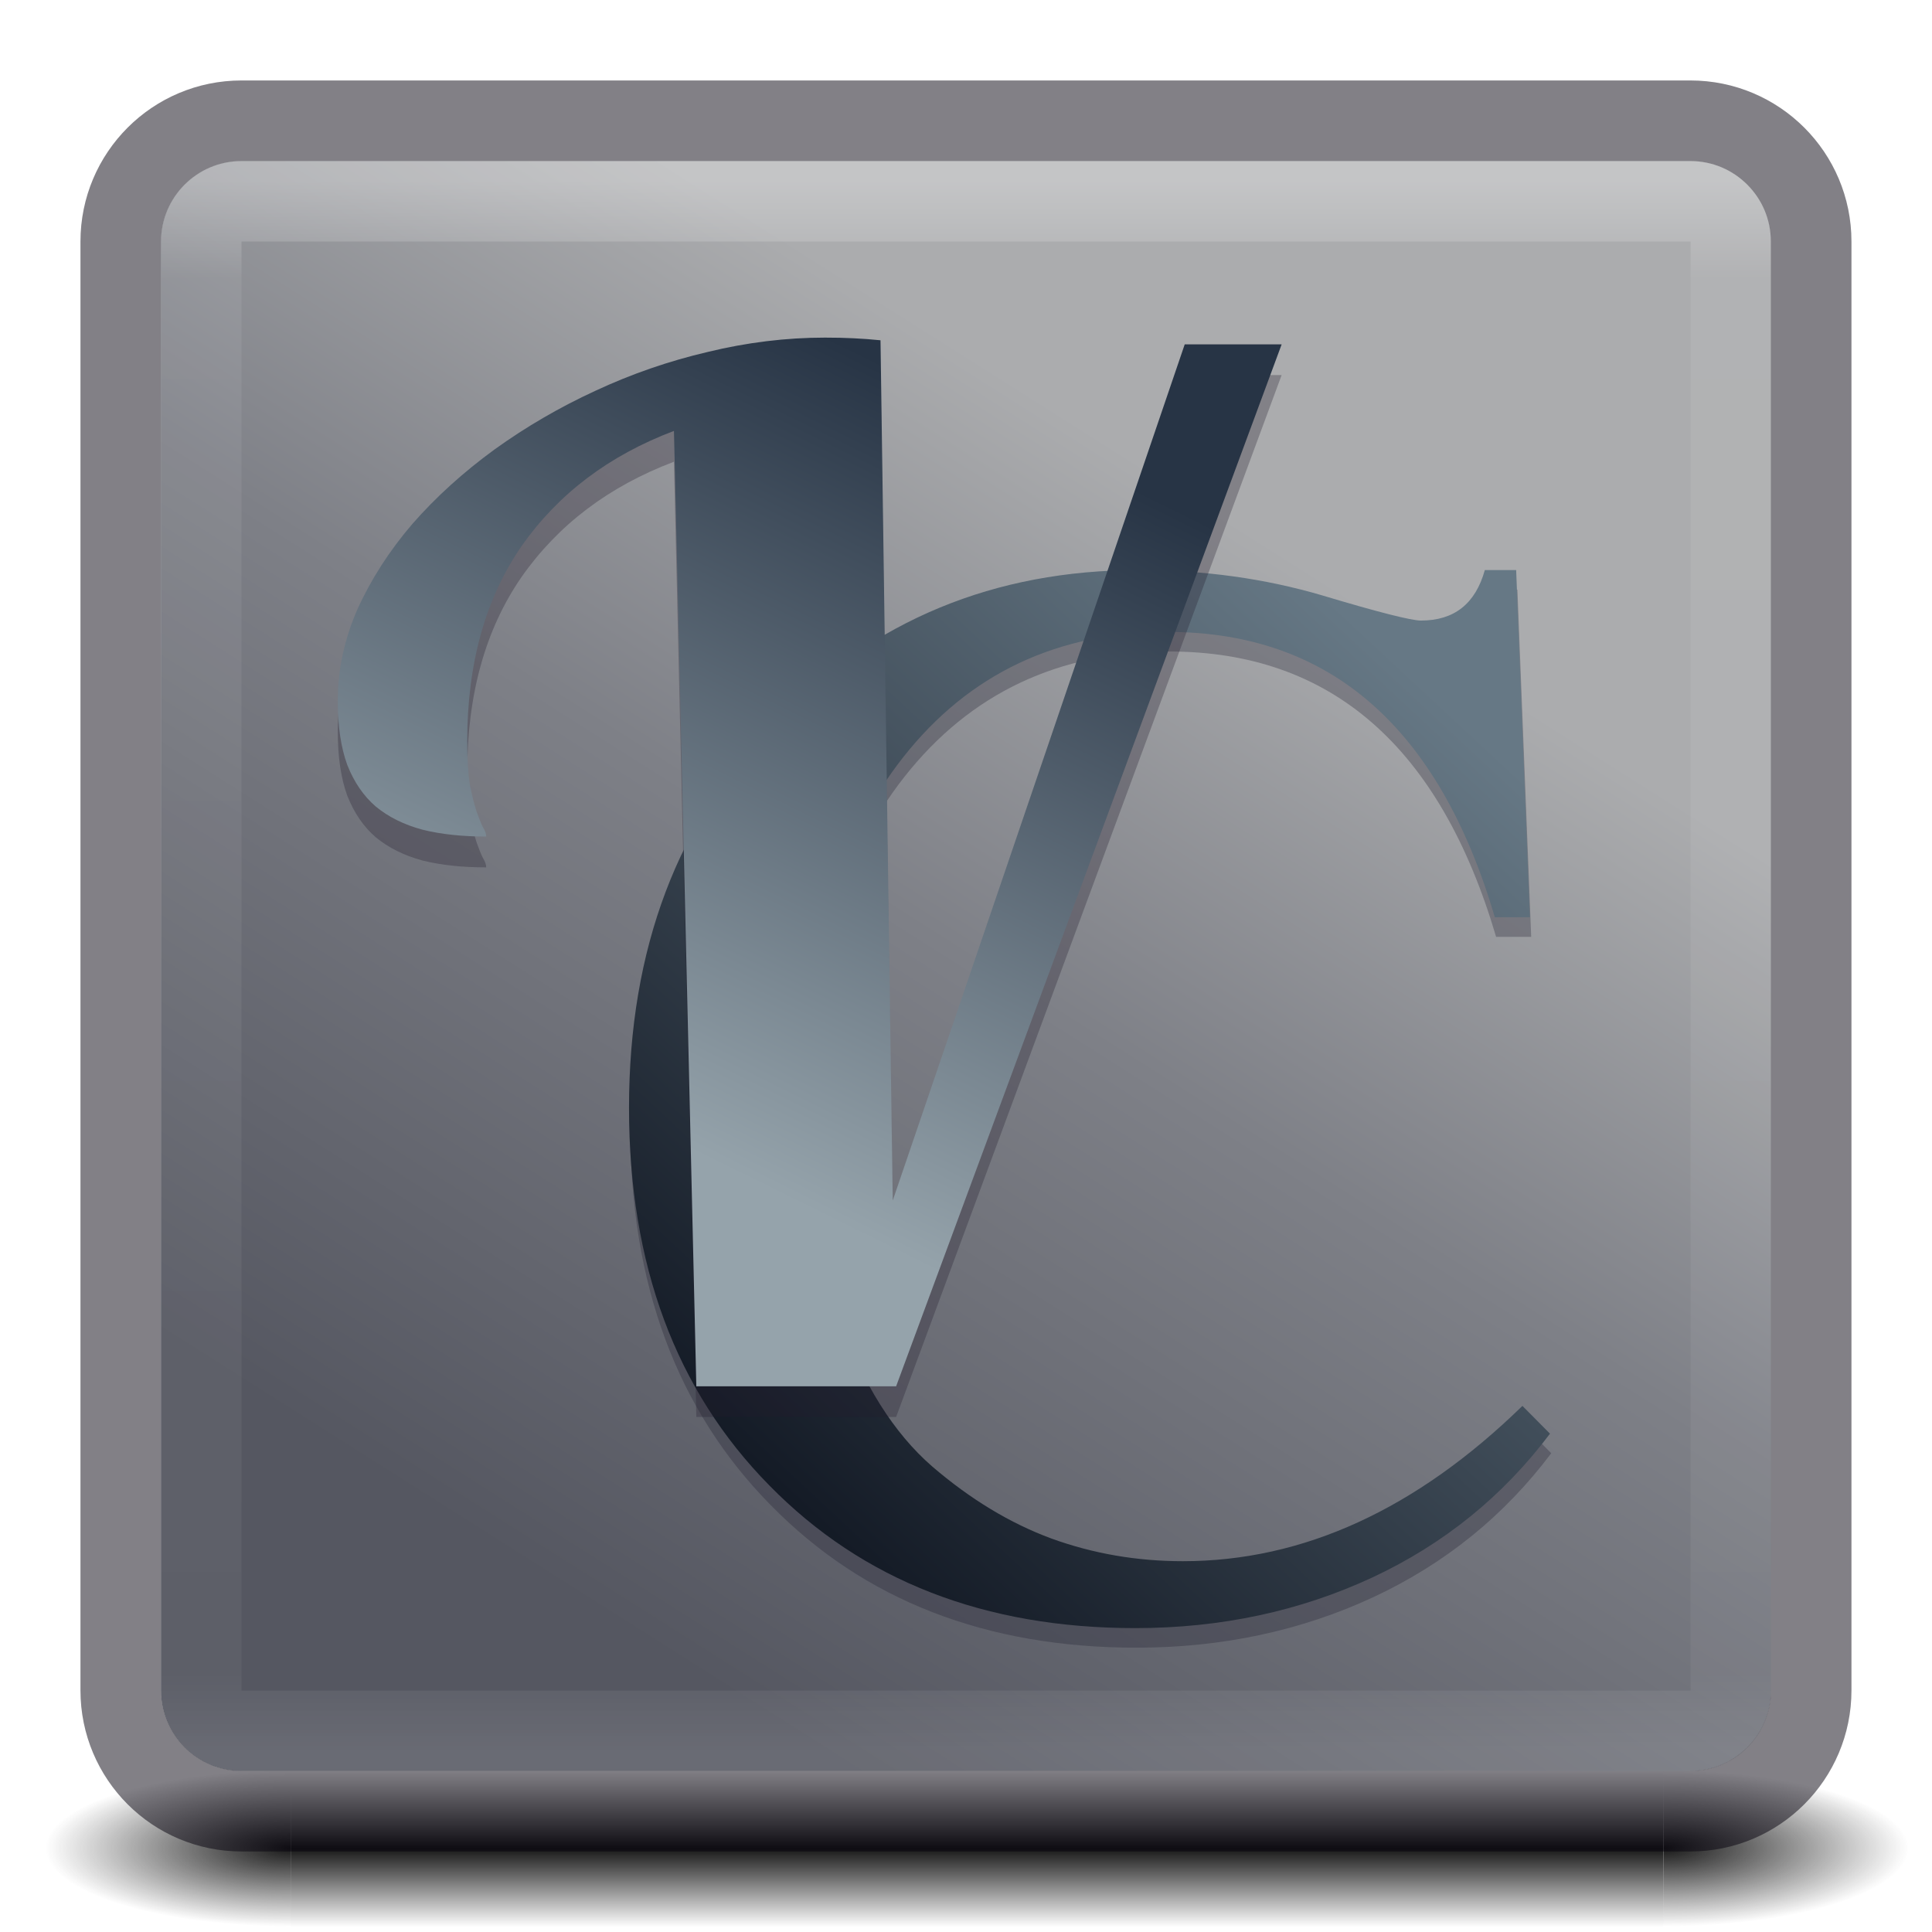
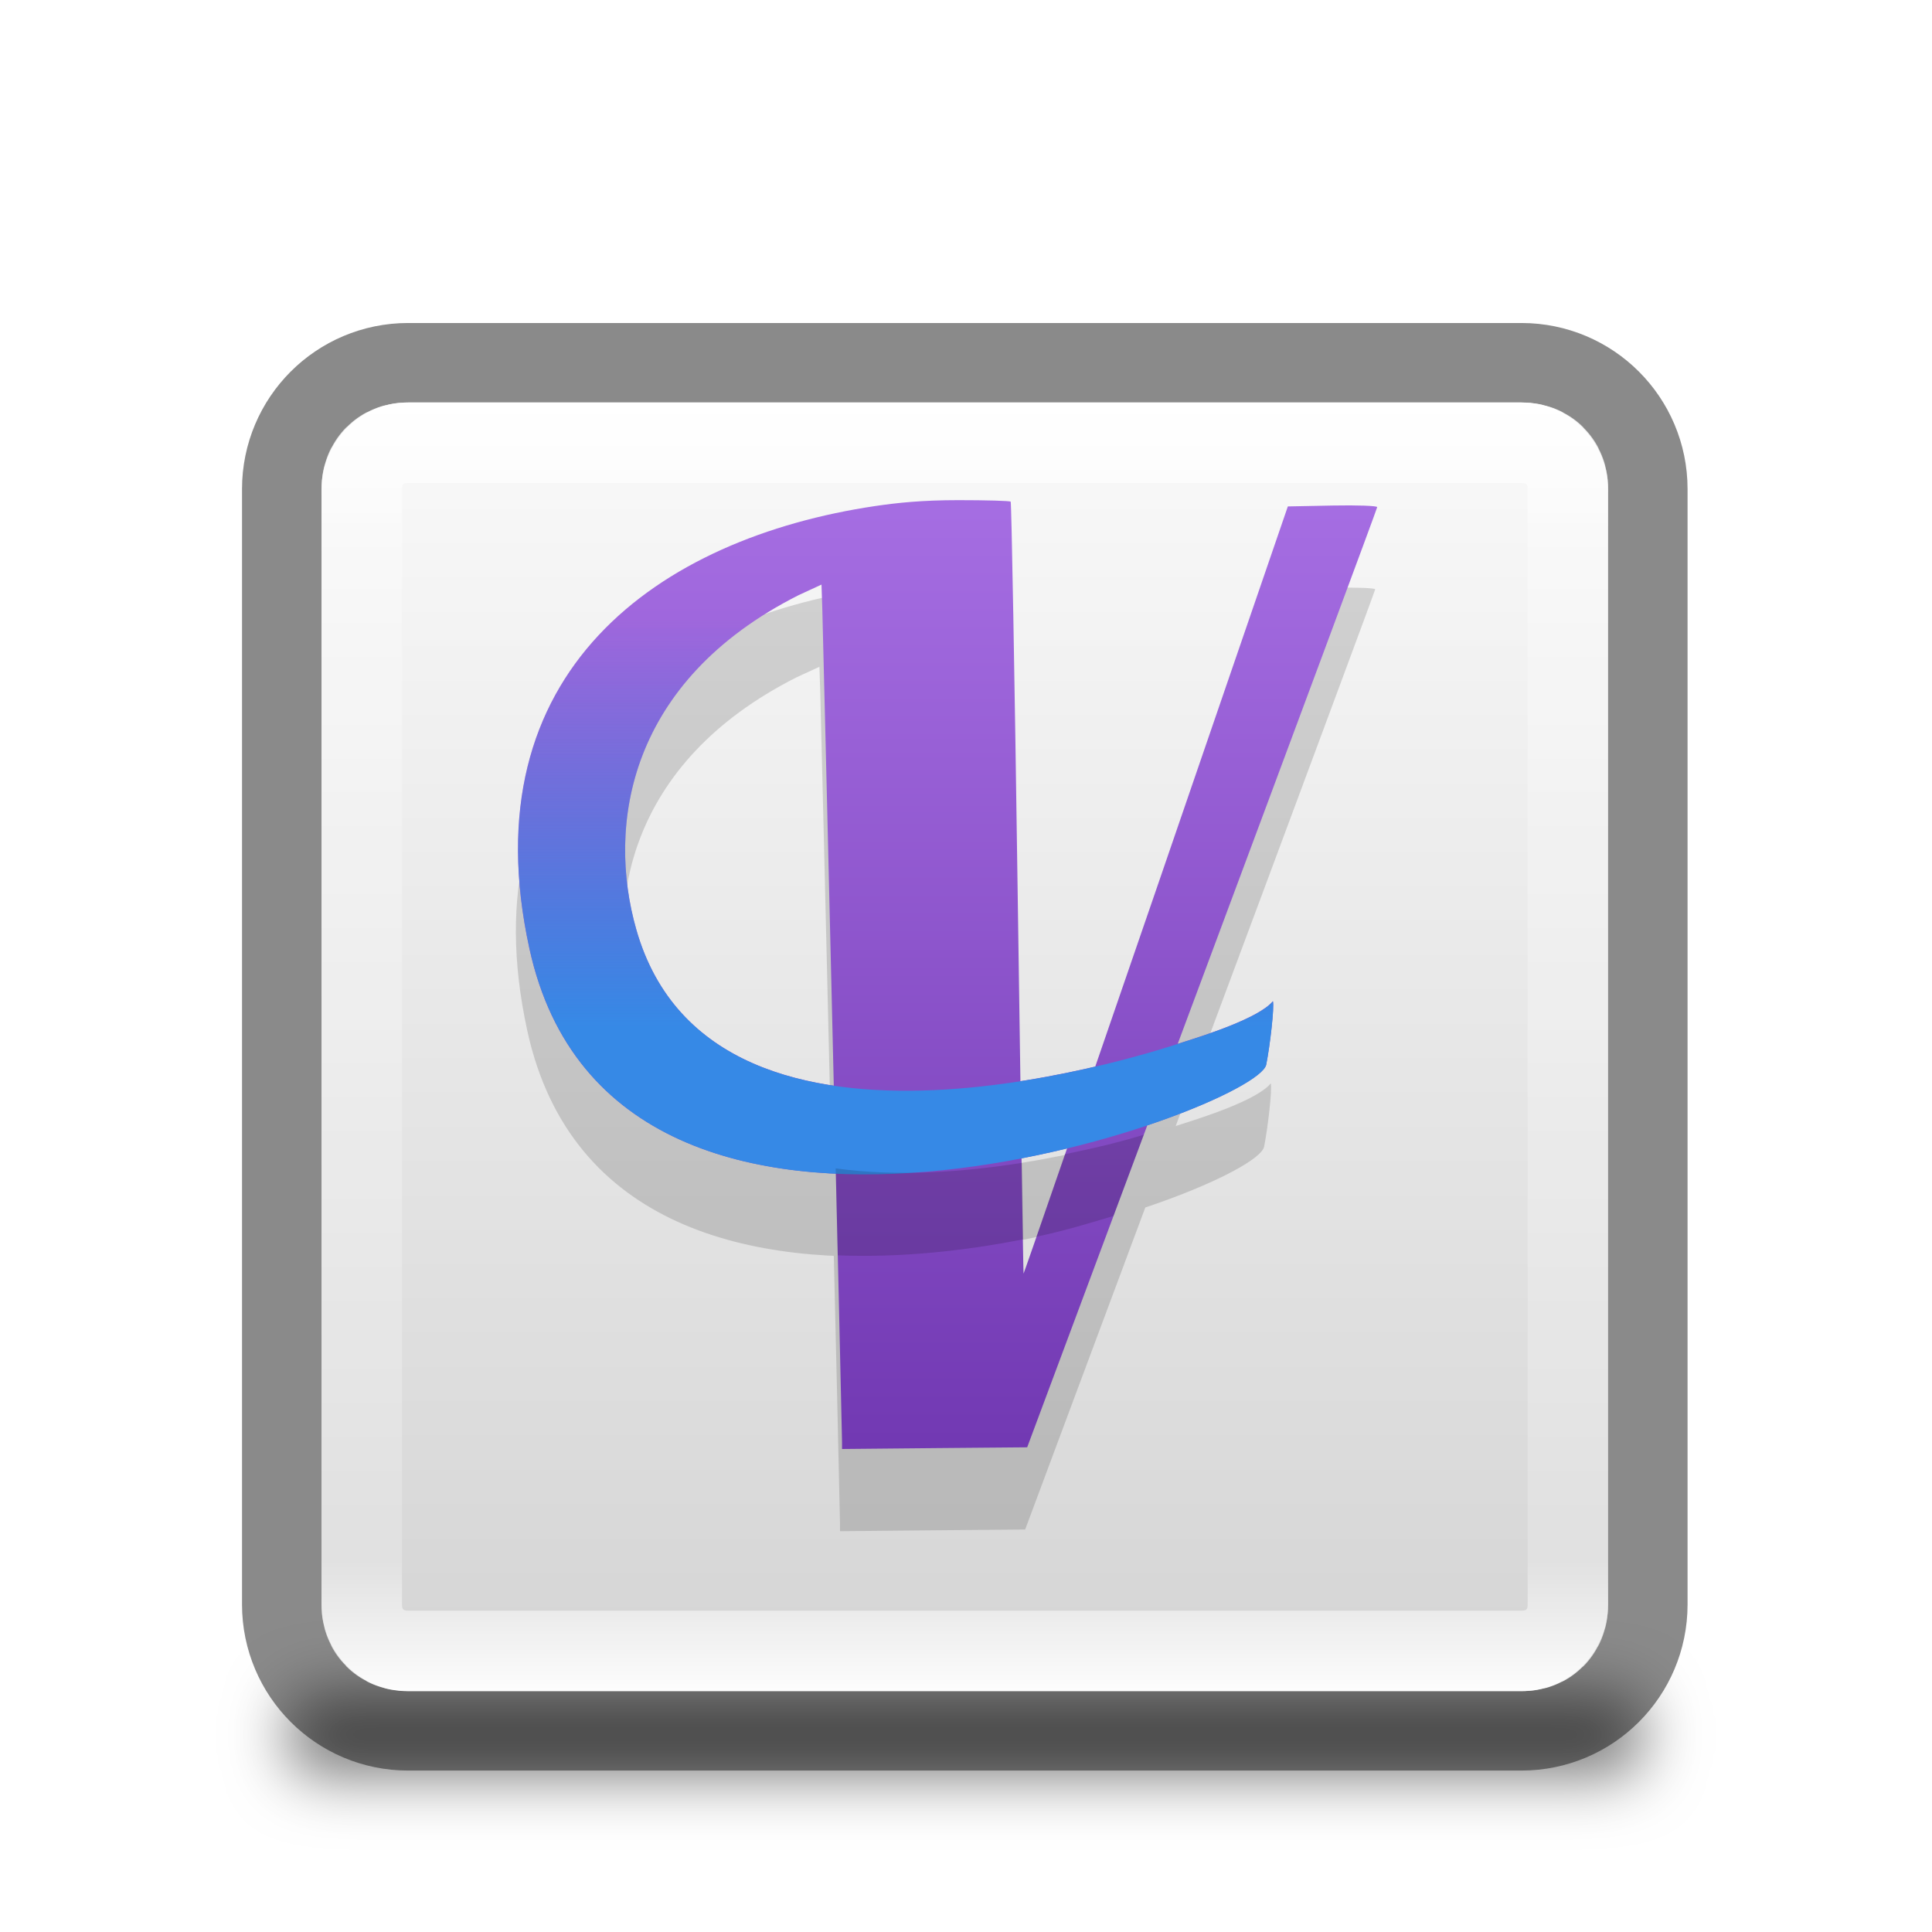
- <svg xmlns="http://www.w3.org/2000/svg" id="svg8324" height="24" width="24" version="1.1">
-   <defs id="defs8326">
-     <radialGradient id="a" gradientUnits="userSpaceOnUse" cy="43.5" cx="4.993" gradientTransform="matrix(1.2204 0 0 .38866 14.567 6.054)" r="2.5">
-       <stop id="stop8329" stop-color="#181818" offset="0" />
-       <stop id="stop8331" stop-color="#181818" stop-opacity="0" offset="1" />
-     </radialGradient>
-     <radialGradient id="b" gradientUnits="userSpaceOnUse" cy="43.5" cx="4.993" gradientTransform="matrix(-1.2204 0 0 -.38866 9.7089 39.867)" r="2.5">
-       <stop id="stop8334" stop-color="#181818" offset="0" />
-       <stop id="stop8336" stop-color="#181818" stop-opacity="0" offset="1" />
-     </radialGradient>
-     <linearGradient id="c" y2="39.999" gradientUnits="userSpaceOnUse" y1="47.028" gradientTransform="matrix(.60903 0 0 .27761 -2.4789 10.884)" x2="25.058" x1="25.058">
-       <stop id="stop8339" stop-color="#181818" stop-opacity="0" offset="0" />
-       <stop id="stop8341" stop-color="#181818" offset=".5" />
-       <stop id="stop8343" stop-color="#181818" stop-opacity="0" offset="1" />
+ <svg xmlns="http://www.w3.org/2000/svg" xmlns:xlink="http://www.w3.org/1999/xlink" version="1.1" id="svg2" width="24" height="24" viewBox="0 0 24 24">
+   <defs id="defs6">
+     <linearGradient id="linearGradient4056">
+       <stop style="stop-color:#ffffff;stop-opacity:1" offset="0" id="stop4048" />
+       <stop id="stop4050" offset="0.102" style="stop-color:#ffffff;stop-opacity:0.233" />
+       <stop style="stop-color:#ffffff;stop-opacity:0.267" offset="0.884" id="stop4052" />
+       <stop style="stop-color:#ffffff;stop-opacity:1" offset="1" id="stop4054" />
    </linearGradient>
-     <linearGradient id="e" x1="24" gradientUnits="userSpaceOnUse" y1="5" gradientTransform="matrix(.51352 0 0 .51354 -.32456 -.32452)" x2="24" y2="43">
-       <stop id="stop8346" stop-color="#fff" offset="0" />
-       <stop id="stop8348" stop-color="#fff" stop-opacity=".235" offset=".063" />
-       <stop id="stop8350" stop-color="#fff" stop-opacity=".157" offset=".951" />
-       <stop id="stop8352" stop-color="#fff" stop-opacity=".392" offset="1" />
+     <linearGradient id="linearGradient3995">
+       <stop style="stop-color:#3689e6;stop-opacity:1" offset="0" id="stop3991" />
+       <stop style="stop-color:#3689e6;stop-opacity:0" offset="1" id="stop3993" />
    </linearGradient>
-     <linearGradient id="linearGradient9236" y2="52.581" gradientUnits="userSpaceOnUse" x2="16.988" gradientTransform="matrix(.36364 0 0 .36364 .36364 .36364)" y1="12.094" x1="42.626">
-       <stop id="stop8355" stop-color="#abacae" offset="0" />
-       <stop id="stop8357" stop-color="#abacae" offset=".099" />
-       <stop id="stop8359" stop-color="#7e8087" offset=".465" />
-       <stop id="stop8361" stop-color="#555761" offset="1" />
+     <linearGradient id="linearGradient3983">
+       <stop style="stop-color:#d4d4d4;stop-opacity:1" offset="0" id="stop3979" />
+       <stop style="stop-color:#fafafa;stop-opacity:1" offset="1" id="stop3981" />
    </linearGradient>
-     <linearGradient id="linearGradient9240" y2="15.996" gradientUnits="userSpaceOnUse" x2="38.099" gradientTransform="matrix(.3857 0 0 .38866 -.20519 .029644)" y1="38.771" x1="26.935">
-       <stop id="stop9216" stop-color="#95a3ab" offset="0" />
-       <stop id="stop9218" stop-color="#273445" offset="1" />
+     <linearGradient id="linearGradient3965">
+       <stop style="stop-color:#7239b3;stop-opacity:1;" offset="0" id="stop3961" />
+       <stop style="stop-color:#a56de2;stop-opacity:1" offset="1" id="stop3963" />
    </linearGradient>
-     <linearGradient id="linearGradient9242" y2="49.239" gradientUnits="userSpaceOnUse" x2="23.959" gradientTransform="matrix(.38718 0 0 .38718 -.20598 .029532)" y1="23.259" x1="47.967">
-       <stop id="stop9226" stop-color="#667885" offset="0" />
-       <stop id="stop9228" stop-color="#0e141f" offset="1" />
-     </linearGradient>
+     <linearGradient xlink:href="#linearGradient3965" id="linearGradient3967" x1="140.541" y1="215.224" x2="140.541" y2="58.442" gradientUnits="userSpaceOnUse" gradientTransform="matrix(0.07378516,0,0,0.07378516,1.250726,2.031812)" />
+     <linearGradient xlink:href="#linearGradient3983" id="linearGradient3985" x1="70" y1="119" x2="70" y2="24" gradientUnits="userSpaceOnUse" gradientTransform="matrix(0.1682324,0,0,0.1684967,0.6297387,0.9560771)" />
+     <filter style="color-interpolation-filters:sRGB" id="filter4080" x="-0.054" width="1.107" y="-1.077" height="3.154">
+       <feGaussianBlur stdDeviation="2.295" id="feGaussianBlur4082" />
+     </filter>
+     <linearGradient xlink:href="#linearGradient3983" id="linearGradient4234" gradientUnits="userSpaceOnUse" x1="66.488" y1="119" x2="66.488" y2="23" gradientTransform="matrix(0.1682234,0,0,0.1687044,1.21913,0.9515212)" />
+     <linearGradient xlink:href="#linearGradient3995" id="linearGradient4064" gradientUnits="userSpaceOnUse" gradientTransform="matrix(0.171307,0,0,0.171307,-0.0737241,-0.1045275)" x1="55" y1="75.087" x2="55" y2="45.541" />
+     <linearGradient xlink:href="#linearGradient4056" id="linearGradient4099" x1="11" y1="21" x2="11" y2="5" gradientUnits="userSpaceOnUse" />
  </defs>
-   <path id="path8365" fill="url(#a)" d="m20.664 21.989h3.045v1.943h-3.045z" />
-   <path id="path8367" fill="url(#b)" d="m3.611 23.932h-3.045v-1.943h3.045z" />
-   <path id="path8369" fill="url(#c)" d="m3.611 21.989h17.053v1.943h-17.053z" />
-   <rect id="rect8371" style="color:#000000" rx="1" ry="1" height="20" width="20" y="2" x="2" fill="url(#linearGradient9236)" />
-   <rect id="rect8373" opacity=".3" stroke-linejoin="round" rx=".5" ry=".5" height="19.001" width="19.001" stroke="url(#e)" stroke-linecap="round" y="2.5" x="2.5" fill="none" />
-   <rect id="rect8375" opacity=".5" stroke-linejoin="round" style="color:#000000" rx="1.5" ry="1.5" height="20.999" width="20.999" stroke="#05020d" stroke-linecap="round" y="1.5" x="1.5" stroke-width="1.001" fill="none" />
-   <text id="text9036-6" opacity=".3" style="word-spacing:0px;letter-spacing:0px" fill-opacity=".992" xml:space="preserve" transform="scale(.99619 1.0038)" line-height="125%" font-size="18.968px" y="20.125" x="7.205" font-family="FreeSerif" fill="#1d1c2c">
-     <tspan id="tspan9038-4" y="20.125" x="7.205">C</tspan>
-   </text>
-   <text id="text9036" style="word-spacing:0px;letter-spacing:0px" xml:space="preserve" transform="scale(.99619 1.0038)" line-height="125%" font-size="18.968px" y="19.885" x="7.186" font-family="FreeSerif" fill="url(#linearGradient9242)">
-     <tspan id="tspan9038" y="19.885" x="7.186" fill="url(#linearGradient9242)">C</tspan>
-   </text>
-   <path id="path8379" opacity=".3" style="color:#000000;isolation:auto;mix-blend-mode:normal" fill="#201c2c" d="m8.65 17.601-0.278-11.865q-1.212 0.458-1.894 1.433-0.674 0.976-0.674 2.426 0 0.331 0.034 0.543 0.042 0.203 0.084 0.331 0.042 0.119 0.076 0.187 0.042 0.068 0.042 0.119-0.446 0-0.791-0.085-0.345-0.094-0.581-0.289-0.227-0.195-0.354-0.517-0.118-0.322-0.118-0.797 0-0.577 0.244-1.136 0.253-0.559 0.682-1.06 0.438-0.5 1.019-0.924 0.589-0.424 1.254-0.73 0.673-0.314 1.397-0.483 0.732-0.179 1.456-0.179 0.194 0 0.354 0.008 0.168 0.008 0.336 0.025l0.152 10.686 3.627-10.635h1.204l-4.789 12.943h-2.483z" />
-   <path id="path8381" fill="url(#linearGradient9240)" d="m8.65 17.218-0.278-11.865q-1.212 0.458-1.894 1.433-0.674 0.976-0.674 2.426 0 0.331 0.034 0.543 0.042 0.203 0.084 0.331 0.042 0.119 0.076 0.187 0.042 0.068 0.042 0.119-0.446 0-0.791-0.085-0.345-0.093-0.581-0.288-0.227-0.195-0.354-0.517-0.118-0.322-0.118-0.797 0-0.577 0.244-1.136 0.253-0.559 0.682-1.06 0.438-0.5 1.019-0.924 0.589-0.424 1.254-0.73 0.673-0.314 1.397-0.483 0.732-0.178 1.456-0.178 0.194 0 0.354 0.008 0.168 0.008 0.336 0.025l0.152 10.686 3.627-10.635h1.204l-4.789 12.943h-2.483z" />
+   <rect style="opacity:0.6;vector-effect:none;fill:#000000;fill-opacity:1;fill-rule:nonzero;stroke:none;stroke-width:2;stroke-linecap:round;stroke-linejoin:round;stroke-miterlimit:4;stroke-dasharray:none;stroke-dashoffset:0;stroke-opacity:0.995;paint-order:markers stroke fill;filter:url(#filter4080)" id="rect4030" width="102.884" height="5.114" x="12.558" y="116.341" ry="2.557" transform="matrix(0.1642231,0,0,0.1773866,1.481051,0.4555696)" />
+   <rect style="opacity:1;vector-effect:none;fill:url(#linearGradient3985);fill-opacity:1;fill-rule:nonzero;stroke:#121212;stroke-width:1.975;stroke-linecap:round;stroke-linejoin:round;stroke-miterlimit:4;stroke-dasharray:none;stroke-dashoffset:0;stroke-opacity:0.49;paint-order:markers stroke fill" id="rect3977" width="15.982" height="16.007" x="3.994" y="5" ry="1.075" />
+   <path style="opacity:1;vector-effect:none;fill:url(#linearGradient4234);fill-opacity:1;fill-rule:nonzero;stroke:url(#linearGradient4099);stroke-width:2;stroke-linecap:round;stroke-linejoin:round;stroke-miterlimit:4;stroke-dasharray:none;stroke-dashoffset:0;stroke-opacity:0.957;paint-order:markers stroke fill" d="M 5.068 6 C 5.01 6 4.994 6.016 4.994 6.074 L 4.994 19.934 C 4.994 19.992 5.01 20.008 5.068 20.008 L 18.902 20.008 C 18.961 20.008 18.977 19.992 18.977 19.934 L 18.977 6.074 C 18.977 6.016 18.961 6 18.902 6 L 5.068 6 z " id="rect4219" />
+   <path id="path4084" d="m 11.877,7.234 c -0.45,3.915e-4 -0.75,0.032 -1.03,0.073 -2.681,0.398 -5.05,2.048 -4.297,5.496 1.07,4.902 9.04,2.011 9.153,1.442 0.046,-0.229 0.103,-0.716 0.083,-0.787 -0.174,0.212 -0.863,0.428 -1.095,0.502 -0.19,0.06 -5.844,2.009 -6.813,-1.392 -0.37,-1.298 -0.098,-3.086 2.017,-4.154 l 0.284,-0.131 0.01,0.302 C 10.2,8.915 10.435,18.792 10.435,18.933 V 19.021 L 11.585,19.01 12.735,19 14.908,13.176 c 1.195,-3.203 2.174,-5.838 2.175,-5.855 0.001,-0.017 -0.248,-0.026 -0.554,-0.02 l -0.556,0.011 -1.638,4.768 c -0.901,2.622 -1.641,4.765 -1.645,4.762 -0.004,-0.004 -0.037,-2.158 -0.074,-4.788 -0.037,-2.63 -0.076,-4.79 -0.086,-4.801 -0.01,-0.011 -0.304,-0.019 -0.654,-0.019 z" style="opacity:0.15;vector-effect:none;fill:#000000;fill-opacity:0.987;fill-rule:nonzero;stroke:none;stroke-width:0.279;stroke-linecap:round;stroke-linejoin:round;stroke-miterlimit:4;stroke-dasharray:none;stroke-dashoffset:0;stroke-opacity:1;paint-order:fill markers stroke" />
+   <path style="opacity:1;vector-effect:none;fill:url(#linearGradient3967);fill-opacity:1;fill-rule:nonzero;stroke:none;stroke-width:0.279;stroke-linecap:round;stroke-linejoin:round;stroke-miterlimit:4;stroke-dasharray:none;stroke-dashoffset:0;stroke-opacity:1;paint-order:fill markers stroke" d="m 11.903,6.213 c -0.45,3.901e-4 -0.75,0.032 -1.03,0.073 -2.681,0.398 -5.05,2.048 -4.297,5.496 1.07,4.902 9.04,2.011 9.153,1.442 0.046,-0.229 0.103,-0.716 0.083,-0.787 -0.174,0.212 -0.863,0.428 -1.095,0.502 -0.19,0.06 -5.844,2.009 -6.813,-1.392 C 7.534,10.249 7.806,8.461 9.921,7.393 l 0.284,-0.131 0.01,0.302 C 10.226,7.894 10.46,17.771 10.46,17.913 V 18 l 1.15,-0.011 1.15,-0.01 2.173,-5.824 c 1.195,-3.203 2.174,-5.838 2.175,-5.855 9.88e-4,-0.017 -0.248,-0.026 -0.554,-0.02 l -0.556,0.011 -1.638,4.768 c -0.901,2.622 -1.641,4.765 -1.645,4.762 -0.004,-0.004 -0.037,-2.158 -0.074,-4.788 -0.037,-2.63 -0.076,-4.79 -0.086,-4.801 -0.01,-0.011 -0.304,-0.019 -0.654,-0.019 z" id="rect3958" />
+   <g transform="translate(0.3257909,-102.6519)" id="g4106" style="fill:#ffec28;fill-opacity:0.987" />
+   <path id="path4062" d="m 10.874,6.287 c -2.681,0.398 -5.05,2.048 -4.297,5.496 1.07,4.902 9.04,2.011 9.153,1.442 0.046,-0.229 0.103,-0.716 0.083,-0.787 -0.174,0.212 -0.863,0.428 -1.095,0.502 -0.19,0.06 -5.844,2.009 -6.813,-1.392 C 7.534,10.249 7.806,8.461 9.921,7.393 c 0,0 1.233,-1.148 0.953,-1.106 z" style="opacity:1;vector-effect:none;fill:url(#linearGradient4064);fill-opacity:1;fill-rule:nonzero;stroke:none;stroke-width:0.279;stroke-linecap:round;stroke-linejoin:round;stroke-miterlimit:4;stroke-dasharray:none;stroke-dashoffset:0;stroke-opacity:1;paint-order:fill markers stroke" />
+   <path style="opacity:0.15;vector-effect:none;fill:#000000;fill-opacity:1;fill-rule:nonzero;stroke:none;stroke-width:0.279;stroke-linecap:round;stroke-linejoin:round;stroke-miterlimit:4;stroke-dasharray:none;stroke-dashoffset:0;stroke-opacity:1;paint-order:fill markers stroke" d="M 14.209 14.096 C 13.954 14.173 13.718 14.237 13.229 14.338 C 13.141 14.59 12.905 15.279 12.875 15.363 C 13.224 15.289 13.525 15.197 13.832 15.105 L 14.209 14.096 z M 12.695 14.445 C 11.974 14.56 11.149 14.62 10.381 14.514 C 10.39 14.913 10.399 15.282 10.406 15.594 C 11.182 15.625 11.974 15.541 12.711 15.395 C 12.709 15.321 12.699 14.664 12.695 14.445 z " id="path4075" />
</svg>
